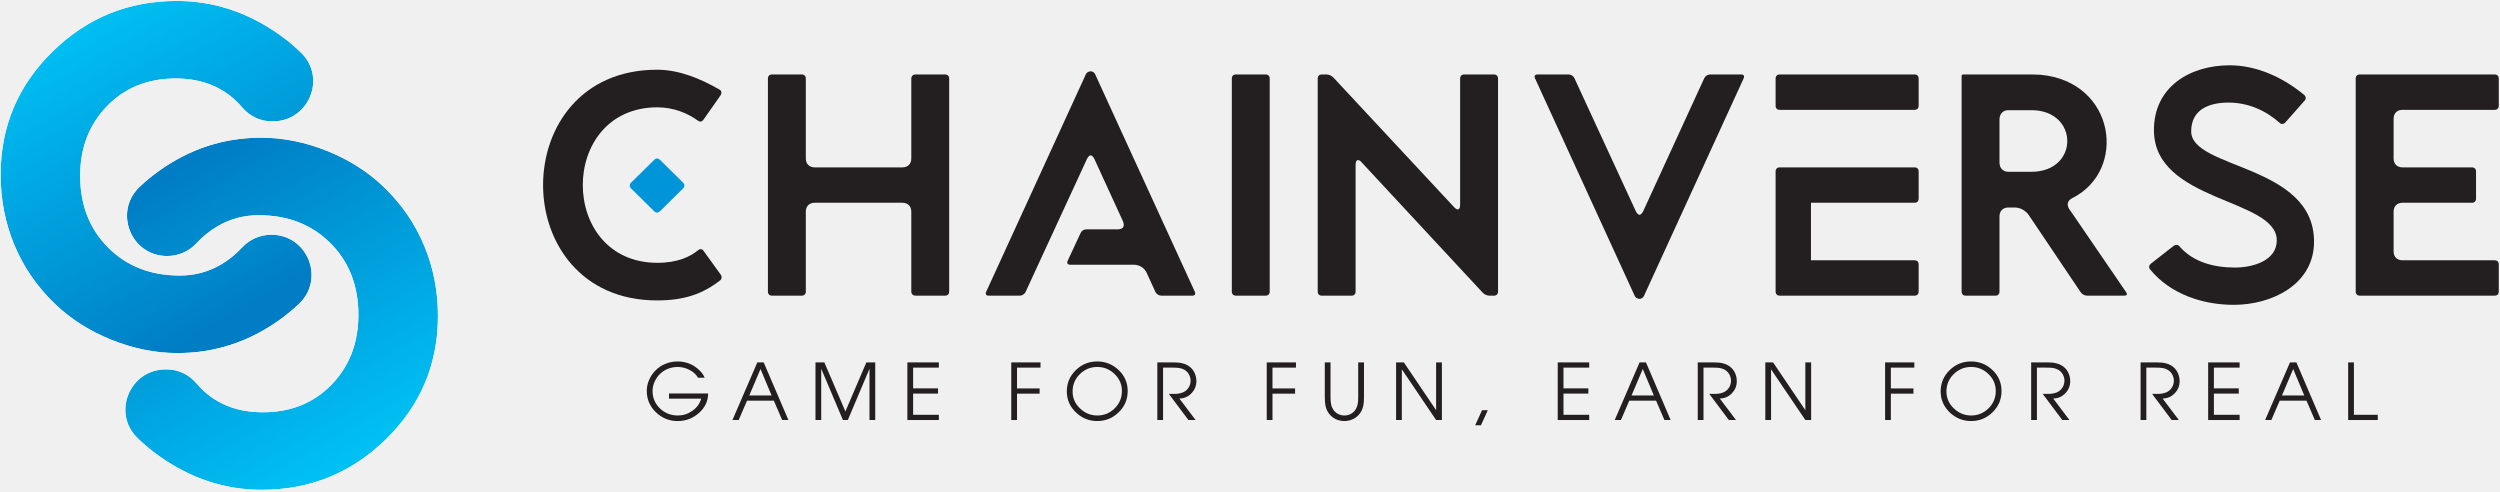
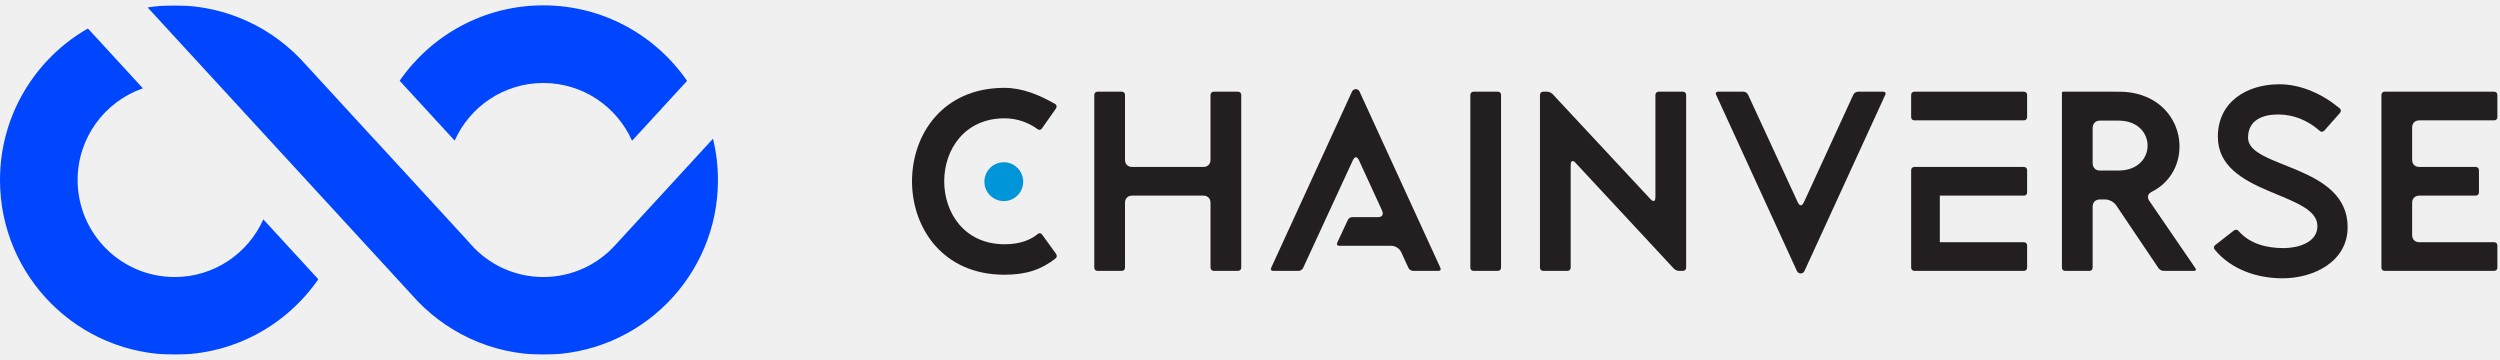
- <svg xmlns="http://www.w3.org/2000/svg" xmlns:xlink="http://www.w3.org/1999/xlink" width="407px" height="80px" viewBox="0 0 407 80" version="1.1">
+ <svg xmlns="http://www.w3.org/2000/svg" xmlns:xlink="http://www.w3.org/1999/xlink" width="466px" height="67px" viewBox="0 0 466 67" version="1.1">
  <defs>
-     <path d="M8.521,8.435 C2.91,13.956 0.105,20.624 0.105,28.438 L0.105,28.438 C0.105,32.488 0.847,36.3 2.334,39.875 L2.334,39.875 C3.819,43.45 6,46.63 8.878,49.413 L8.878,49.413 C11.469,51.913 14.56,53.882 18.148,55.322 L18.148,55.322 C21.736,56.761 25.316,57.481 28.889,57.481 L28.889,57.481 C34.927,57.481 40.46,55.685 45.486,52.095 L45.486,52.095 C46.642,51.27 47.709,50.389 48.69,49.454 L48.69,49.454 C52.946,45.394 50.076,38.214 44.195,38.214 L44.195,38.214 L44.172,38.214 C42.363,38.214 40.631,38.963 39.405,40.294 L39.405,40.294 C38.388,41.397 37.238,42.325 35.955,43.078 L35.955,43.078 C33.931,44.264 31.702,44.857 29.268,44.857 L29.268,44.857 C24.526,44.857 20.638,43.339 17.603,40.302 L17.603,40.302 C14.568,37.264 13.05,33.373 13.05,28.627 L13.05,28.627 C13.05,24.072 14.504,20.292 17.413,17.286 L17.413,17.286 C20.321,14.281 24.052,12.777 28.605,12.777 L28.605,12.777 C33.148,12.777 36.755,14.347 39.422,17.484 L39.422,17.484 C40.625,18.899 42.357,19.753 44.213,19.753 L44.213,19.753 L44.448,19.753 C50.243,19.753 53.191,12.713 49.068,8.638 L49.068,8.638 C47.976,7.558 46.766,6.549 45.439,5.612 L45.439,5.612 C40.285,1.974 34.737,0.154 28.794,0.154 L28.794,0.154 C20.89,0.154 14.133,2.915 8.521,8.435" id="path-1" />
-     <linearGradient x1="69.733%" y1="91.856%" x2="25.564%" y2="5.608%" id="linearGradient-3">
-       <stop stop-color="#007DC5" offset="0%" />
-       <stop stop-color="#00C0F3" offset="100%" />
-     </linearGradient>
-     <path d="M5.611,5.578 C4.455,6.403 3.388,7.283 2.408,8.218 L2.408,8.218 C-1.848,12.278 1.021,19.459 6.902,19.459 L6.902,19.459 L6.925,19.459 C8.734,19.459 10.466,18.709 11.692,17.378 L11.692,17.378 C12.709,16.275 13.859,15.347 15.142,14.594 L15.142,14.594 C17.166,13.408 19.395,12.815 21.828,12.815 L21.828,12.815 C26.57,12.815 30.459,14.334 33.494,17.37 L33.494,17.37 C36.529,20.408 38.047,24.299 38.047,29.045 L38.047,29.045 C38.047,33.601 36.593,37.381 33.684,40.387 L33.684,40.387 C30.776,43.392 27.045,44.895 22.493,44.895 L22.493,44.895 C17.949,44.895 14.342,43.326 11.675,40.188 L11.675,40.188 C10.473,38.774 8.74,37.919 6.884,37.919 L6.884,37.919 L6.649,37.919 C0.855,37.919 -2.094,44.959 2.029,49.035 L2.029,49.035 C3.121,50.115 4.331,51.123 5.658,52.061 L5.658,52.061 C10.812,55.699 16.36,57.518 22.303,57.518 L22.303,57.518 C30.207,57.518 36.964,54.757 42.575,49.237 L42.575,49.237 C48.187,43.717 50.992,37.048 50.992,29.235 L50.992,29.235 C50.992,25.184 50.25,21.372 48.764,17.798 L48.764,17.798 C47.278,14.222 45.097,11.043 42.22,8.259 L42.22,8.259 C39.628,5.759 36.537,3.79 32.949,2.351 L32.949,2.351 C29.361,0.911 25.781,0.192 22.208,0.192 L22.208,0.192 C16.17,0.192 10.638,1.987 5.611,5.578" id="path-4" />
-     <linearGradient x1="69.733%" y1="91.856%" x2="25.296%" y2="5.085%" id="linearGradient-6">
-       <stop stop-color="#00C0F3" offset="0%" />
-       <stop stop-color="#007DC5" offset="100%" />
-     </linearGradient>
+     <polygon id="path-1" points="0 0.199 59.334 0.199 59.334 61 0 61" />
+     <polygon id="path-3" points="0.519 0.894 106.83 0.894 106.83 66 0.519 66" />
  </defs>
  <g id="Logo" stroke="none" stroke-width="1" fill="none" fill-rule="evenodd">
-     <g id="Artboard" transform="translate(-2165, -804)">
-       <g id="Logo" transform="translate(2165, 804)">
-         <g id="text" transform="translate(88.18862, 10.47619)">
-           <path d="M18.784,0.874 C22.383,0.874 25.827,2.314 28.964,4.115 C29.324,4.32 29.324,4.732 29.118,5.041 L26.342,9.002 C26.084,9.363 25.776,9.414 25.416,9.157 C23.874,8.025 21.56,6.996 18.836,6.996 C2.641,6.996 2.641,32.309 18.836,32.309 C22.178,32.309 24.234,31.28 25.468,30.251 C25.776,29.994 26.136,30.046 26.342,30.354 L29.169,34.265 C29.375,34.573 29.324,34.984 29.015,35.191 C26.239,37.351 23.257,38.432 18.784,38.432 C6.394,38.432 0.225,29.017 0.225,19.653 C0.225,10.237 6.394,0.874 18.784,0.874" id="Fill-1" fill="#231F20" />
-           <path d="M14.568,19.241 L18.321,15.537 C18.63,15.228 18.938,15.28 19.247,15.537 L23,19.241 C23.308,19.55 23.308,19.91 23,20.219 L19.247,23.923 C18.938,24.18 18.63,24.232 18.321,23.923 L14.568,20.219 C14.26,19.962 14.26,19.499 14.568,19.241" id="Fill-3" fill="#0094D9" />
-           <path d="M37.497,1.645 L42.33,1.645 C42.741,1.645 42.998,1.903 42.998,2.314 L42.998,15.331 C42.998,16.206 43.564,16.771 44.438,16.771 L58.73,16.771 C59.604,16.771 60.17,16.206 60.17,15.331 L60.17,2.314 C60.17,1.903 60.478,1.645 60.838,1.645 L65.671,1.645 C66.082,1.645 66.339,1.903 66.339,2.314 L66.339,36.991 C66.339,37.403 66.082,37.66 65.671,37.66 L60.838,37.66 C60.478,37.66 60.17,37.403 60.17,36.991 L60.17,23.974 C60.17,23.1 59.604,22.534 58.73,22.534 L44.438,22.534 C43.564,22.534 42.998,23.1 42.998,23.974 L42.998,36.991 C42.998,37.403 42.741,37.66 42.33,37.66 L37.497,37.66 C37.086,37.66 36.829,37.403 36.829,36.991 L36.829,2.314 C36.829,1.903 37.086,1.645 37.497,1.645" id="Fill-5" fill="#231F20" />
-           <path d="M72.354,37.043 L88.6,1.594 C88.703,1.336 89.062,1.131 89.371,1.131 C89.68,1.131 89.988,1.336 90.091,1.594 L106.337,37.043 C106.491,37.403 106.337,37.66 105.926,37.66 L100.887,37.66 C100.476,37.66 100.065,37.403 99.911,37.043 L98.471,33.905 C98.111,33.133 97.288,32.618 96.414,32.618 L86.029,32.618 C85.618,32.618 85.464,32.361 85.618,32 L87.726,27.473 C87.88,27.113 88.24,26.856 88.651,26.856 L93.793,26.856 C94.667,26.856 94.975,26.341 94.615,25.518 L89.988,15.434 C89.782,15.022 89.577,14.816 89.371,14.816 C89.165,14.816 88.96,15.022 88.754,15.434 L78.78,37.043 C78.626,37.403 78.215,37.66 77.855,37.66 L72.765,37.66 C72.354,37.66 72.2,37.403 72.354,37.043" id="Fill-7" fill="#231F20" />
-           <path d="M113.02,1.645 L117.852,1.645 C118.264,1.645 118.521,1.903 118.521,2.314 L118.521,36.991 C118.521,37.403 118.264,37.66 117.852,37.66 L113.02,37.66 C112.608,37.66 112.351,37.403 112.351,36.991 L112.351,2.314 C112.351,1.903 112.608,1.645 113.02,1.645" id="Fill-9" fill="#231F20" />
-           <path d="M126.335,2.314 C126.335,1.903 126.592,1.645 127.003,1.645 L127.774,1.645 C128.134,1.645 128.596,1.851 128.853,2.109 L148.544,23.254 C148.801,23.511 148.956,23.614 149.162,23.614 C149.367,23.614 149.521,23.357 149.521,22.843 L149.521,2.314 C149.521,1.903 149.778,1.645 150.189,1.645 L155.022,1.645 C155.433,1.645 155.691,1.903 155.691,2.314 L155.691,36.991 C155.691,37.403 155.433,37.66 155.022,37.66 L154.302,37.66 C153.891,37.66 153.429,37.454 153.172,37.146 L133.481,15.948 C133.275,15.691 133.069,15.588 132.864,15.588 C132.658,15.588 132.504,15.845 132.504,16.36 L132.504,36.991 C132.504,37.403 132.247,37.66 131.836,37.66 L127.003,37.66 C126.592,37.66 126.335,37.403 126.335,36.991 L126.335,2.314 Z" id="Fill-11" fill="#231F20" />
-           <path d="M162.116,1.645 L167.206,1.645 C167.566,1.645 167.977,1.903 168.131,2.262 L178.105,23.872 C178.311,24.283 178.516,24.489 178.722,24.489 C178.928,24.489 179.134,24.283 179.339,23.872 L189.261,2.262 C189.416,1.903 189.827,1.645 190.238,1.645 L195.277,1.645 C195.688,1.645 195.842,1.903 195.688,2.262 L179.442,37.711 C179.288,38.02 179.03,38.174 178.722,38.174 C178.413,38.174 178.105,38.02 177.951,37.711 L161.705,2.262 C161.55,1.903 161.705,1.645 162.116,1.645" id="Fill-13" fill="#231F20" />
-           <path d="M200.88,17.44 C200.88,17.029 201.137,16.772 201.548,16.772 L223.501,16.772 C223.912,16.772 224.169,17.029 224.169,17.44 L224.169,21.865 C224.169,22.276 223.912,22.534 223.501,22.534 L206.637,22.533 L206.637,31.897 L223.501,31.898 C223.912,31.898 224.169,32.155 224.169,32.567 L224.169,36.991 C224.169,37.403 223.912,37.66 223.501,37.66 L201.548,37.66 C201.137,37.66 200.88,37.403 200.88,36.991 L200.88,17.44 Z M200.88,6.739 L200.88,2.314 C200.88,1.903 201.137,1.645 201.548,1.645 L223.501,1.645 C223.912,1.645 224.169,1.903 224.169,2.314 L224.169,6.739 C224.169,7.15 223.912,7.407 223.501,7.407 L201.548,7.407 C201.137,7.407 200.88,7.15 200.88,6.739 L200.88,6.739 Z" id="Fill-15" fill="#231F20" />
-           <path d="M237.33,16 C237.33,16.875 237.896,17.492 238.77,17.492 L242.523,17.492 C250.337,17.492 250.286,7.459 242.523,7.459 L238.77,7.459 C237.896,7.459 237.33,8.077 237.33,8.951 L237.33,16 Z M231.161,36.991 L231.161,1.903 C231.161,1.748 231.264,1.645 231.418,1.645 L241.083,1.645 C242.523,1.645 243.397,1.645 244.013,1.696 C256.25,2.829 258.152,17.286 249.206,21.762 C248.384,22.174 248.229,22.843 248.691,23.563 L257.946,37.093 C258.203,37.455 258.049,37.66 257.638,37.66 L251.623,37.66 C251.211,37.66 250.8,37.455 250.543,37.093 L242.06,24.489 C241.546,23.769 240.672,23.306 239.798,23.306 L238.77,23.306 C237.896,23.306 237.33,23.872 237.33,24.746 L237.33,36.991 C237.33,37.403 237.073,37.66 236.662,37.66 L231.829,37.66 C231.418,37.66 231.161,37.403 231.161,36.991 L231.161,36.991 Z" id="Fill-17" fill="#231F20" />
-           <path d="M261.956,32.463 L265.709,29.531 C266.018,29.325 266.378,29.325 266.635,29.634 C268.897,32.258 272.341,33.081 275.683,33.081 C278.408,33.081 282.47,32.052 282.47,28.656 C282.47,21.762 262.47,22.482 262.47,10.7 C262.47,3.652 268.331,0.154 274.809,0.154 C279.23,0.154 283.548,2.16 286.942,4.989 C287.251,5.247 287.251,5.658 286.994,5.916 L283.858,9.466 C283.548,9.774 283.189,9.774 282.932,9.517 C280.619,7.459 277.74,6.224 274.603,6.224 C271.519,6.224 268.537,7.305 268.537,10.906 C268.537,17.08 288.536,16.257 288.536,28.862 C288.536,35.86 281.647,39.152 275.478,39.152 C270.388,39.152 265.144,37.403 261.853,33.389 C261.596,33.081 261.648,32.721 261.956,32.463" id="Fill-19" fill="#231F20" />
-           <path d="M295.322,2.314 C295.322,1.903 295.578,1.645 295.99,1.645 L317.943,1.645 C318.353,1.645 318.611,1.903 318.611,2.314 L318.611,6.739 C318.611,7.15 318.353,7.408 317.943,7.408 L302.931,7.408 C302.056,7.408 301.491,7.974 301.491,8.849 L301.491,15.331 C301.491,16.206 302.056,16.771 302.931,16.771 L314.241,16.771 C314.652,16.771 314.909,17.029 314.909,17.44 L314.909,21.865 C314.909,22.277 314.652,22.534 314.241,22.534 L302.931,22.534 C302.056,22.534 301.491,23.1 301.491,23.974 L301.491,30.457 C301.491,31.332 302.056,31.898 302.931,31.898 L317.943,31.898 C318.353,31.898 318.611,32.155 318.611,32.567 L318.611,36.991 C318.611,37.403 318.353,37.66 317.943,37.66 L295.99,37.66 C295.578,37.66 295.322,37.403 295.322,36.991 L295.322,2.314 Z" id="Fill-21" fill="#231F20" />
-           <path d="M20.726,53.575 L27.095,53.575 C27.095,54.824 26.584,55.894 25.564,56.787 C24.586,57.643 23.441,58.07 22.132,58.07 C20.769,58.07 19.591,57.595 18.598,56.644 C17.604,55.694 17.107,54.534 17.107,53.166 C17.107,52.537 17.236,51.932 17.495,51.349 C17.753,50.766 18.107,50.249 18.557,49.799 C19.024,49.332 19.569,48.977 20.193,48.733 C20.816,48.489 21.463,48.367 22.132,48.367 C22.624,48.367 23.102,48.433 23.566,48.566 C24.031,48.698 24.472,48.898 24.889,49.167 C25.24,49.402 25.558,49.671 25.843,49.973 C26.178,50.328 26.405,50.678 26.525,51.021 L25.459,51.021 C25.137,50.479 24.668,50.051 24.053,49.737 C23.743,49.58 23.432,49.462 23.12,49.384 C22.808,49.306 22.479,49.266 22.132,49.266 C21.62,49.266 21.123,49.354 20.642,49.53 C20.161,49.706 19.725,49.971 19.335,50.327 C18.944,50.682 18.633,51.115 18.399,51.625 C18.166,52.136 18.049,52.654 18.049,53.178 C18.049,54.307 18.456,55.258 19.27,56.03 C20.063,56.787 21.029,57.165 22.169,57.165 C23.024,57.165 23.812,56.911 24.533,56.402 C25.254,55.894 25.732,55.235 25.967,54.425 L20.726,54.425 L20.726,53.575 Z" id="Fill-23" fill="#231F20" />
-           <path d="M33.795,53.904 L37.426,53.904 L35.623,49.601 L33.795,53.904 Z M31.057,57.903 L35.102,48.522 L36.143,48.522 L40.164,57.903 L39.148,57.903 L37.792,54.753 L33.43,54.753 L32.067,57.903 L31.057,57.903 Z" id="Fill-25" fill="#231F20" />
-           <polygon id="Fill-27" fill="#231F20" points="44.572 57.903 44.572 48.522 46.016 48.522 49.442 56.507 52.856 48.522 54.299 48.522 54.299 57.903 53.364 57.903 53.364 49.558 49.839 57.903 49.039 57.903 45.508 49.558 45.508 57.903" />
-           <polygon id="Fill-29" fill="#231F20" points="59.532 57.903 59.532 48.522 64.655 48.522 64.655 49.372 60.467 49.372 60.467 52.751 64.519 52.751 64.519 53.6 60.467 53.6 60.467 57.053 64.655 57.053 64.655 57.903" />
-           <polygon id="Fill-31" fill="#231F20" points="76.445 57.903 76.445 48.522 81.204 48.522 81.204 49.372 77.381 49.372 77.381 52.763 81.061 52.763 81.061 53.612 77.381 53.612 77.381 57.903" />
-           <path d="M90.451,49.266 C89.348,49.266 88.402,49.655 87.613,50.432 C86.824,51.209 86.43,52.149 86.43,53.253 C86.43,54.324 86.83,55.243 87.632,56.012 C88.433,56.781 89.373,57.165 90.451,57.165 C91.554,57.165 92.497,56.778 93.282,56.003 C94.067,55.227 94.459,54.286 94.459,53.178 C94.459,52.104 94.062,51.183 93.266,50.416 C92.471,49.65 91.533,49.266 90.451,49.266 M90.438,48.367 C91.78,48.367 92.943,48.834 93.926,49.768 C94.909,50.702 95.401,51.839 95.401,53.178 C95.401,54.53 94.915,55.683 93.942,56.638 C92.969,57.593 91.801,58.07 90.438,58.07 C89.112,58.07 87.96,57.606 86.981,56.675 C85.986,55.725 85.488,54.584 85.488,53.253 C85.488,51.897 85.972,50.744 86.941,49.793 C87.909,48.842 89.075,48.367 90.438,48.367" id="Fill-33" fill="#231F20" />
-           <path d="M100.224,57.903 L100.224,48.522 L102.454,48.522 C102.64,48.522 102.826,48.524 103.012,48.528 C103.198,48.537 103.349,48.543 103.464,48.547 C103.609,48.547 103.744,48.556 103.87,48.575 C103.996,48.593 104.144,48.625 104.313,48.671 C104.602,48.733 104.871,48.834 105.118,48.975 C105.59,49.239 105.951,49.601 106.203,50.06 C106.455,50.519 106.581,51.025 106.581,51.579 C106.581,52.348 106.309,53.01 105.766,53.566 C105.223,54.122 104.571,54.4 103.811,54.4 L106.45,57.903 L105.286,57.903 L102.101,53.65 L102.38,53.65 L102.628,53.65 L102.783,53.65 L102.907,53.65 L103.006,53.65 L103.092,53.65 L103.161,53.65 C103.334,53.65 103.462,53.639 103.545,53.619 C103.871,53.581 104.164,53.507 104.425,53.395 C104.804,53.222 105.102,52.964 105.317,52.623 C105.531,52.283 105.639,51.905 105.639,51.492 C105.639,51.165 105.56,50.849 105.404,50.543 C105.247,50.238 105.033,49.993 104.762,49.809 C104.492,49.625 104.154,49.497 103.749,49.427 C103.505,49.39 103.138,49.372 102.646,49.372 L101.159,49.372 L101.159,57.903 L100.224,57.903 Z" id="Fill-35" fill="#231F20" />
-           <polygon id="Fill-37" fill="#231F20" points="118.036 57.903 118.036 48.522 122.795 48.522 122.795 49.372 118.972 49.372 118.972 52.763 122.652 52.763 122.652 53.612 118.972 53.612 118.972 57.903" />
-           <path d="M127.488,48.522 L128.423,48.522 L128.423,54.22 C128.423,54.625 128.451,54.985 128.507,55.301 C128.563,55.618 128.682,55.921 128.866,56.21 C129.05,56.5 129.305,56.731 129.631,56.904 C129.957,57.078 130.309,57.165 130.685,57.165 C131.027,57.165 131.35,57.092 131.654,56.945 C131.958,56.798 132.209,56.591 132.41,56.321 C132.61,56.054 132.754,55.719 132.841,55.317 C132.898,55.028 132.927,54.662 132.927,54.22 L132.927,48.522 L133.869,48.522 L133.869,54.22 C133.869,54.795 133.83,55.258 133.751,55.609 C133.644,56.08 133.449,56.504 133.166,56.88 C132.883,57.256 132.519,57.549 132.075,57.757 C131.631,57.966 131.168,58.07 130.685,58.07 C130.197,58.07 129.745,57.975 129.327,57.785 C128.91,57.595 128.549,57.316 128.243,56.948 C127.938,56.581 127.729,56.15 127.618,55.658 C127.531,55.287 127.488,54.807 127.488,54.22 L127.488,48.522 Z" id="Fill-39" fill="#231F20" />
-           <polygon id="Fill-41" fill="#231F20" points="139.095 57.903 139.095 48.522 140.359 48.522 145.612 56.303 145.612 48.522 146.554 48.522 146.554 57.903 145.612 57.903 140.03 49.651 140.03 57.903" />
-           <polygon id="Fill-43" fill="#231F20" points="151.972 58.752 153.094 56.303 154.029 56.303 152.914 58.752" />
-           <polygon id="Fill-45" fill="#231F20" points="165.41 57.903 165.41 48.522 170.534 48.522 170.534 49.372 166.346 49.372 166.346 52.751 170.398 52.751 170.398 53.6 166.346 53.6 166.346 57.053 170.534 57.053 170.534 57.903" />
-           <path d="M177.427,53.904 L181.057,53.904 L179.255,49.601 L177.427,53.904 Z M174.688,57.903 L178.734,48.522 L179.775,48.522 L183.795,57.903 L182.779,57.903 L181.423,54.753 L177.061,54.753 L175.698,57.903 L174.688,57.903 Z" id="Fill-47" fill="#231F20" />
-           <path d="M188.204,57.903 L188.204,48.522 L190.434,48.522 C190.62,48.522 190.806,48.524 190.992,48.528 C191.178,48.537 191.328,48.543 191.444,48.547 C191.589,48.547 191.724,48.556 191.85,48.575 C191.976,48.593 192.123,48.625 192.293,48.671 C192.582,48.733 192.85,48.834 193.098,48.975 C193.569,49.239 193.931,49.601 194.183,50.06 C194.434,50.519 194.56,51.025 194.56,51.579 C194.56,52.348 194.289,53.01 193.746,53.566 C193.203,54.122 192.551,54.4 191.791,54.4 L194.43,57.903 L193.265,57.903 L190.081,53.65 L190.36,53.65 L190.608,53.65 L190.763,53.65 L190.887,53.65 L190.986,53.65 L191.072,53.65 L191.141,53.65 C191.314,53.65 191.442,53.639 191.525,53.619 C191.851,53.581 192.144,53.507 192.404,53.395 C192.784,53.222 193.082,52.964 193.297,52.623 C193.511,52.283 193.618,51.905 193.618,51.492 C193.618,51.165 193.54,50.849 193.383,50.543 C193.226,50.238 193.013,49.993 192.742,49.809 C192.471,49.625 192.134,49.497 191.729,49.427 C191.485,49.39 191.118,49.372 190.626,49.372 L189.139,49.372 L189.139,57.903 L188.204,57.903 Z" id="Fill-49" fill="#231F20" />
-           <polygon id="Fill-51" fill="#231F20" points="199.204 57.903 199.204 48.522 200.468 48.522 205.722 56.303 205.722 48.522 206.664 48.522 206.664 57.903 205.722 57.903 200.14 49.651 200.14 57.903" />
-           <polygon id="Fill-53" fill="#231F20" points="218.708 57.903 218.708 48.522 223.466 48.522 223.466 49.372 219.643 49.372 219.643 52.763 223.323 52.763 223.323 53.612 219.643 53.612 219.643 57.903" />
-           <path d="M232.712,49.266 C231.61,49.266 230.664,49.655 229.875,50.432 C229.086,51.209 228.691,52.149 228.691,53.253 C228.691,54.324 229.092,55.243 229.893,56.012 C230.695,56.781 231.635,57.165 232.712,57.165 C233.815,57.165 234.759,56.778 235.544,56.003 C236.328,55.227 236.721,54.286 236.721,53.178 C236.721,52.104 236.324,51.183 235.528,50.416 C234.733,49.65 233.795,49.266 232.712,49.266 M232.7,48.367 C234.042,48.367 235.205,48.834 236.188,49.768 C237.171,50.702 237.662,51.839 237.662,53.178 C237.662,54.53 237.176,55.683 236.204,56.638 C235.23,57.593 234.063,58.07 232.7,58.07 C231.374,58.07 230.222,57.606 229.243,56.675 C228.247,55.725 227.75,54.584 227.75,53.253 C227.75,51.897 228.234,50.744 229.203,49.793 C230.171,48.842 231.337,48.367 232.7,48.367" id="Fill-55" fill="#231F20" />
-           <path d="M242.486,57.903 L242.486,48.522 L244.717,48.522 C244.902,48.522 245.088,48.524 245.274,48.528 C245.46,48.537 245.611,48.543 245.727,48.547 C245.871,48.547 246.006,48.556 246.132,48.575 C246.258,48.593 246.406,48.625 246.576,48.671 C246.865,48.733 247.133,48.834 247.381,48.975 C247.851,49.239 248.213,49.601 248.465,50.06 C248.717,50.519 248.843,51.025 248.843,51.579 C248.843,52.348 248.571,53.01 248.028,53.566 C247.485,54.122 246.833,54.4 246.074,54.4 L248.713,57.903 L247.548,57.903 L244.364,53.65 L244.642,53.65 L244.89,53.65 L245.045,53.65 L245.169,53.65 L245.269,53.65 L245.355,53.65 L245.423,53.65 C245.597,53.65 245.724,53.639 245.807,53.619 C246.133,53.581 246.427,53.507 246.687,53.395 C247.067,53.222 247.364,52.964 247.579,52.623 C247.794,52.283 247.901,51.905 247.901,51.492 C247.901,51.165 247.823,50.849 247.666,50.543 C247.509,50.238 247.295,49.993 247.024,49.809 C246.754,49.625 246.416,49.497 246.012,49.427 C245.768,49.39 245.401,49.372 244.909,49.372 L243.422,49.372 L243.422,57.903 L242.486,57.903 Z" id="Fill-57" fill="#231F20" />
-           <path d="M260.299,57.903 L260.299,48.522 L262.529,48.522 C262.715,48.522 262.901,48.524 263.087,48.528 C263.273,48.537 263.423,48.543 263.539,48.547 C263.683,48.547 263.819,48.556 263.945,48.575 C264.071,48.593 264.218,48.625 264.388,48.671 C264.677,48.733 264.945,48.834 265.193,48.975 C265.664,49.239 266.025,49.601 266.277,50.06 C266.529,50.519 266.655,51.025 266.655,51.579 C266.655,52.348 266.384,53.01 265.84,53.566 C265.297,54.122 264.646,54.4 263.886,54.4 L266.525,57.903 L265.36,57.903 L262.176,53.65 L262.455,53.65 L262.702,53.65 L262.857,53.65 L262.981,53.65 L263.081,53.65 L263.167,53.65 L263.235,53.65 C263.409,53.65 263.537,53.639 263.62,53.619 C263.946,53.581 264.239,53.507 264.499,53.395 C264.879,53.222 265.176,52.964 265.391,52.623 C265.606,52.283 265.713,51.905 265.713,51.492 C265.713,51.165 265.635,50.849 265.478,50.543 C265.321,50.238 265.107,49.993 264.837,49.809 C264.566,49.625 264.229,49.497 263.824,49.427 C263.58,49.39 263.213,49.372 262.721,49.372 L261.234,49.372 L261.234,57.903 L260.299,57.903 Z" id="Fill-59" fill="#231F20" />
-           <polygon id="Fill-61" fill="#231F20" points="271.299 57.903 271.299 48.522 276.422 48.522 276.422 49.372 272.234 49.372 272.234 52.751 276.286 52.751 276.286 53.6 272.234 53.6 272.234 57.053 276.422 57.053 276.422 57.903" />
-           <path d="M283.315,53.904 L286.945,53.904 L285.143,49.601 L283.315,53.904 Z M280.576,57.903 L284.622,48.522 L285.663,48.522 L289.684,57.903 L288.668,57.903 L287.311,54.753 L282.949,54.753 L281.586,57.903 L280.576,57.903 Z" id="Fill-63" fill="#231F20" />
-           <polygon id="Fill-65" fill="#231F20" points="294.092 57.903 294.092 48.522 295.027 48.522 295.027 57.053 298.912 57.053 298.912 57.903" />
+     <g id="Artboard" transform="translate(-1934, -413)">
+       <g id="Group-33" transform="translate(1934, 413)">
+         <path d="M187.226,16.374 C190.567,16.374 193.764,17.71 196.674,19.38 C197.008,19.571 197.008,19.953 196.818,20.239 L194.241,23.914 C194.002,24.248 193.716,24.295 193.381,24.057 C191.951,23.007 189.803,22.053 187.274,22.053 C172.243,22.053 172.243,45.53 187.274,45.53 C190.375,45.53 192.285,44.575 193.43,43.621 C193.716,43.382 194.05,43.43 194.241,43.716 L196.866,47.343 C197.056,47.629 197.008,48.011 196.722,48.202 C194.146,50.206 191.377,51.208 187.226,51.208 C175.726,51.208 170,42.476 170,33.791 C170,25.059 175.726,16.374 187.226,16.374" id="Fill-1" fill="#231F20" />
+         <path d="M204.595,17.09 L209.08,17.09 C209.462,17.09 209.7,17.329 209.7,17.711 L209.7,29.783 C209.7,30.594 210.226,31.119 211.036,31.119 L224.302,31.119 C225.114,31.119 225.639,30.594 225.639,29.783 L225.639,17.711 C225.639,17.329 225.925,17.09 226.259,17.09 L230.744,17.09 C231.126,17.09 231.365,17.329 231.365,17.711 L231.365,49.872 C231.365,50.254 231.126,50.493 230.744,50.493 L226.259,50.493 C225.925,50.493 225.639,50.254 225.639,49.872 L225.639,37.799 C225.639,36.988 225.114,36.464 224.302,36.464 L211.036,36.464 C210.226,36.464 209.7,36.988 209.7,37.799 L209.7,49.872 C209.7,50.254 209.462,50.493 209.08,50.493 L204.595,50.493 C204.213,50.493 203.975,50.254 203.975,49.872 L203.975,17.711 C203.975,17.329 204.213,17.09 204.595,17.09" id="Fill-3" fill="#231F20" />
+         <path d="M236.947,49.92 L252.025,17.043 C252.121,16.804 252.455,16.613 252.741,16.613 C253.028,16.613 253.314,16.804 253.409,17.043 L268.488,49.92 C268.632,50.254 268.488,50.493 268.106,50.493 L263.43,50.493 C263.049,50.493 262.667,50.254 262.523,49.92 L261.187,47.009 C260.853,46.294 260.09,45.816 259.279,45.816 L249.639,45.816 C249.258,45.816 249.115,45.578 249.258,45.243 L251.215,41.044 C251.357,40.711 251.691,40.472 252.073,40.472 L256.845,40.472 C257.656,40.472 257.942,39.995 257.608,39.231 L253.314,29.878 C253.123,29.497 252.932,29.306 252.741,29.306 C252.551,29.306 252.36,29.497 252.169,29.878 L242.911,49.92 C242.768,50.254 242.386,50.493 242.052,50.493 L237.329,50.493 C236.947,50.493 236.803,50.254 236.947,49.92" id="Fill-5" fill="#231F20" />
+         <path d="M274.691,17.09 L279.176,17.09 C279.558,17.09 279.796,17.329 279.796,17.711 L279.796,49.872 C279.796,50.254 279.558,50.493 279.176,50.493 L274.691,50.493 C274.309,50.493 274.071,50.254 274.071,49.872 L274.071,17.711 C274.071,17.329 274.309,17.09 274.691,17.09" id="Fill-7" fill="#231F20" />
+         <path d="M287.05,17.711 C287.05,17.329 287.288,17.09 287.67,17.09 L288.386,17.09 C288.72,17.09 289.149,17.281 289.388,17.52 L307.663,37.132 C307.903,37.371 308.045,37.466 308.237,37.466 C308.427,37.466 308.571,37.228 308.571,36.75 L308.571,17.711 C308.571,17.329 308.809,17.09 309.191,17.09 L313.676,17.09 C314.058,17.09 314.297,17.329 314.297,17.711 L314.297,49.873 C314.297,50.254 314.058,50.493 313.676,50.493 L313.008,50.493 C312.626,50.493 312.197,50.302 311.958,50.016 L293.683,30.356 C293.491,30.118 293.301,30.022 293.11,30.022 C292.919,30.022 292.776,30.261 292.776,30.737 L292.776,49.873 C292.776,50.254 292.537,50.493 292.155,50.493 L287.67,50.493 C287.288,50.493 287.05,50.254 287.05,49.873 L287.05,17.711 Z" id="Fill-9" fill="#231F20" />
+         <path d="M320.26,17.09 L324.985,17.09 C325.319,17.09 325.7,17.329 325.843,17.663 L335.101,37.704 C335.292,38.086 335.483,38.277 335.673,38.277 C335.864,38.277 336.055,38.086 336.246,37.704 L345.455,17.663 C345.599,17.329 345.981,17.09 346.362,17.09 L351.038,17.09 C351.42,17.09 351.563,17.329 351.42,17.663 L336.341,50.54 C336.198,50.827 335.959,50.97 335.673,50.97 C335.387,50.97 335.101,50.827 334.957,50.54 L319.879,17.663 C319.736,17.329 319.879,17.09 320.26,17.09" id="Fill-11" fill="#231F20" />
+         <path d="M377.234,31.119 L356.859,31.119 C356.477,31.119 356.239,31.358 356.239,31.739 L356.239,33.072 L356.239,35.843 L356.239,45.769 L356.239,48.886 L356.239,49.873 C356.239,50.255 356.477,50.493 356.859,50.493 L377.234,50.493 C377.616,50.493 377.855,50.255 377.855,49.873 L377.855,45.769 C377.855,45.388 377.616,45.148 377.234,45.148 L361.583,45.148 L361.583,36.464 L377.234,36.464 C377.616,36.464 377.855,36.224 377.855,35.843 L377.855,31.739 C377.855,31.358 377.616,31.119 377.234,31.119" id="Fill-13" fill="#231F20" />
+         <path d="M377.234,17.09 L356.859,17.09 C356.477,17.09 356.239,17.329 356.239,17.711 L356.239,21.814 C356.239,22.196 356.477,22.434 356.859,22.434 L377.234,22.434 C377.616,22.434 377.855,22.196 377.855,21.814 L377.855,17.711 C377.855,17.329 377.616,17.09 377.234,17.09" id="Fill-15" fill="#231F20" />
+         <path d="M390.07,30.404 C390.07,31.216 390.595,31.788 391.406,31.788 L394.889,31.788 C402.143,31.788 402.095,22.483 394.889,22.483 L391.406,22.483 C390.595,22.483 390.07,23.055 390.07,23.866 L390.07,30.404 Z M384.344,49.873 L384.344,17.329 C384.344,17.186 384.44,17.091 384.583,17.091 L393.553,17.091 C394.889,17.091 395.701,17.091 396.273,17.138 C407.631,18.188 409.396,31.597 401.093,35.748 C400.33,36.13 400.186,36.75 400.616,37.419 L409.205,49.968 C409.444,50.302 409.3,50.493 408.919,50.493 L403.336,50.493 C402.955,50.493 402.572,50.302 402.334,49.968 L394.461,38.278 C393.983,37.609 393.172,37.18 392.361,37.18 L391.406,37.18 C390.595,37.18 390.07,37.705 390.07,38.516 L390.07,49.873 C390.07,50.255 389.832,50.493 389.45,50.493 L384.965,50.493 C384.583,50.493 384.344,50.255 384.344,49.873 L384.344,49.873 Z" id="Fill-17" fill="#231F20" />
+         <path d="M412.928,45.673 L416.411,42.953 C416.698,42.762 417.032,42.762 417.27,43.049 C419.369,45.483 422.567,46.246 425.668,46.246 C428.198,46.246 431.967,45.292 431.967,42.142 C431.967,35.748 413.405,36.416 413.405,25.488 C413.405,18.951 418.845,15.707 424.858,15.707 C428.961,15.707 432.969,17.568 436.118,20.192 C436.405,20.43 436.405,20.812 436.166,21.051 L433.256,24.343 C432.969,24.63 432.635,24.63 432.397,24.391 C430.249,22.482 427.577,21.337 424.666,21.337 C421.803,21.337 419.035,22.339 419.035,25.679 C419.035,31.405 437.598,30.642 437.598,42.333 C437.598,48.823 431.203,51.877 425.478,51.877 C420.753,51.877 415.886,50.254 412.832,46.532 C412.594,46.246 412.641,45.912 412.928,45.673" id="Fill-19" fill="#231F20" />
+         <path d="M443.896,17.711 C443.896,17.329 444.134,17.09 444.515,17.09 L464.892,17.09 C465.274,17.09 465.512,17.329 465.512,17.711 L465.512,21.815 C465.512,22.196 465.274,22.435 464.892,22.435 L450.957,22.435 C450.147,22.435 449.622,22.96 449.622,23.771 L449.622,29.784 C449.622,30.595 450.147,31.119 450.957,31.119 L461.457,31.119 C461.837,31.119 462.077,31.358 462.077,31.74 L462.077,35.844 C462.077,36.226 461.837,36.464 461.457,36.464 L450.957,36.464 C450.147,36.464 449.622,36.989 449.622,37.8 L449.622,43.813 C449.622,44.624 450.147,45.148 450.957,45.148 L464.892,45.148 C465.274,45.148 465.512,45.387 465.512,45.769 L465.512,49.873 C465.512,50.254 465.274,50.493 464.892,50.493 L444.515,50.493 C444.134,50.493 443.896,50.254 443.896,49.873 L443.896,17.711 Z" id="Fill-21" fill="#231F20" />
+         <path d="M190.724,33.863 C190.724,35.861 189.105,37.48 187.107,37.48 C185.11,37.48 183.49,35.861 183.49,33.863 C183.49,31.865 185.11,30.246 187.107,30.246 C189.105,30.246 190.724,31.865 190.724,33.863" id="Fill-23" fill="#0094D9" />
+         <g id="Group-27" transform="translate(0, 5.1062)">
+           <mask id="mask-2" fill="white">
+             <use xlink:href="#path-1" />
+           </mask>
+           <g id="Clip-26" />
+           <path d="M32.554,46.532 C22.566,46.532 14.468,38.435 14.468,28.447 C14.468,20.532 19.555,13.81 26.635,11.358 L16.382,0.199 C6.597,5.814 -0,16.357 -0,28.447 C-0,46.426 14.575,61 32.554,61 C43.658,61 53.459,55.435 59.334,46.947 L49.081,35.787 C46.266,42.116 39.927,46.532 32.554,46.532" id="Fill-25" fill="#0046FF" mask="url(#mask-2)" />
        </g>
-         <g id="icon">
-           <g id="Group-70">
-             <mask id="mask-2" fill="white">
-               <use xlink:href="#path-1" />
-             </mask>
-             <g id="Clip-69" />
-             <path d="M8.521,8.435 C2.91,13.956 0.105,20.624 0.105,28.438 L0.105,28.438 C0.105,32.488 0.847,36.3 2.334,39.875 L2.334,39.875 C3.819,43.45 6,46.63 8.878,49.413 L8.878,49.413 C11.469,51.913 14.56,53.882 18.148,55.322 L18.148,55.322 C21.736,56.761 25.316,57.481 28.889,57.481 L28.889,57.481 C34.927,57.481 40.46,55.685 45.486,52.095 L45.486,52.095 C46.642,51.27 47.709,50.389 48.69,49.454 L48.69,49.454 C52.946,45.394 50.076,38.214 44.195,38.214 L44.195,38.214 L44.172,38.214 C42.363,38.214 40.631,38.963 39.405,40.294 L39.405,40.294 C38.388,41.397 37.238,42.325 35.955,43.078 L35.955,43.078 C33.931,44.264 31.702,44.857 29.268,44.857 L29.268,44.857 C24.526,44.857 20.638,43.339 17.603,40.302 L17.603,40.302 C14.568,37.264 13.05,33.373 13.05,28.627 L13.05,28.627 C13.05,24.072 14.504,20.292 17.413,17.286 L17.413,17.286 C20.321,14.281 24.052,12.777 28.605,12.777 L28.605,12.777 C33.148,12.777 36.755,14.347 39.422,17.484 L39.422,17.484 C40.625,18.899 42.357,19.753 44.213,19.753 L44.213,19.753 L44.448,19.753 C50.243,19.753 53.191,12.713 49.068,8.638 L49.068,8.638 C47.976,7.558 46.766,6.549 45.439,5.612 L45.439,5.612 C40.285,1.974 34.737,0.154 28.794,0.154 L28.794,0.154 C20.89,0.154 14.133,2.915 8.521,8.435" id="Fill-68" fill="url(#linearGradient-3)" mask="url(#mask-2)" />
-           </g>
-           <g id="Group-73" transform="translate(20.30242, 22.22222)">
-             <mask id="mask-5" fill="white">
-               <use xlink:href="#path-4" />
-             </mask>
-             <g id="Clip-72" />
-             <path d="M5.611,5.578 C4.455,6.403 3.388,7.283 2.408,8.218 L2.408,8.218 C-1.848,12.278 1.021,19.459 6.902,19.459 L6.902,19.459 L6.925,19.459 C8.734,19.459 10.466,18.709 11.692,17.378 L11.692,17.378 C12.709,16.275 13.859,15.347 15.142,14.594 L15.142,14.594 C17.166,13.408 19.395,12.815 21.828,12.815 L21.828,12.815 C26.57,12.815 30.459,14.334 33.494,17.37 L33.494,17.37 C36.529,20.408 38.047,24.299 38.047,29.045 L38.047,29.045 C38.047,33.601 36.593,37.381 33.684,40.387 L33.684,40.387 C30.776,43.392 27.045,44.895 22.493,44.895 L22.493,44.895 C17.949,44.895 14.342,43.326 11.675,40.188 L11.675,40.188 C10.473,38.774 8.74,37.919 6.884,37.919 L6.884,37.919 L6.649,37.919 C0.855,37.919 -2.094,44.959 2.029,49.035 L2.029,49.035 C3.121,50.115 4.331,51.123 5.658,52.061 L5.658,52.061 C10.812,55.699 16.36,57.518 22.303,57.518 L22.303,57.518 C30.207,57.518 36.964,54.757 42.575,49.237 L42.575,49.237 C48.187,43.717 50.992,37.048 50.992,29.235 L50.992,29.235 C50.992,25.184 50.25,21.372 48.764,17.798 L48.764,17.798 C47.278,14.222 45.097,11.043 42.22,8.259 L42.22,8.259 C39.628,5.759 36.537,3.79 32.949,2.351 L32.949,2.351 C29.361,0.911 25.781,0.192 22.208,0.192 L22.208,0.192 C16.17,0.192 10.638,1.987 5.611,5.578" id="Fill-71" fill="url(#linearGradient-6)" mask="url(#mask-5)" />
-           </g>
+         <path d="M101.276,15.468 C108.66,15.468 115.005,19.895 117.815,26.237 L128.072,15.074 C122.199,6.573 112.39,1 101.276,1 C90.172,1 80.372,6.564 74.496,15.052 L84.75,26.211 C87.565,19.883 93.903,15.468 101.276,15.468" id="Fill-28" fill="#0046FF" />
+         <g id="Group-32" transform="translate(27, 0.1062)">
+           <mask id="mask-4" fill="white">
+             <use xlink:href="#path-3" />
+           </mask>
+           <g id="Clip-31" />
+           <path d="M105.905,25.746 L87.773,45.479 C84.462,49.192 79.643,51.532 74.276,51.532 C69.247,51.532 64.701,49.474 61.423,46.16 L60.548,45.207 C60.456,45.1 60.36,44.996 60.271,44.887 L42.655,25.714 C42.654,25.72 42.653,25.725 42.651,25.73 L29.959,11.916 C23.994,5.16 15.274,0.893 5.553,0.893 C3.841,0.893 2.16,1.027 0.519,1.282 C0.519,1.282 37.177,41.164 37.178,41.158 L49.766,54.857 C55.733,61.683 64.498,66 74.276,66 C92.255,66 106.83,51.425 106.83,33.447 C106.83,30.792 106.504,28.216 105.905,25.746" id="Fill-30" fill="#0046FF" mask="url(#mask-4)" />
        </g>
      </g>
    </g>
  </g>
</svg>
